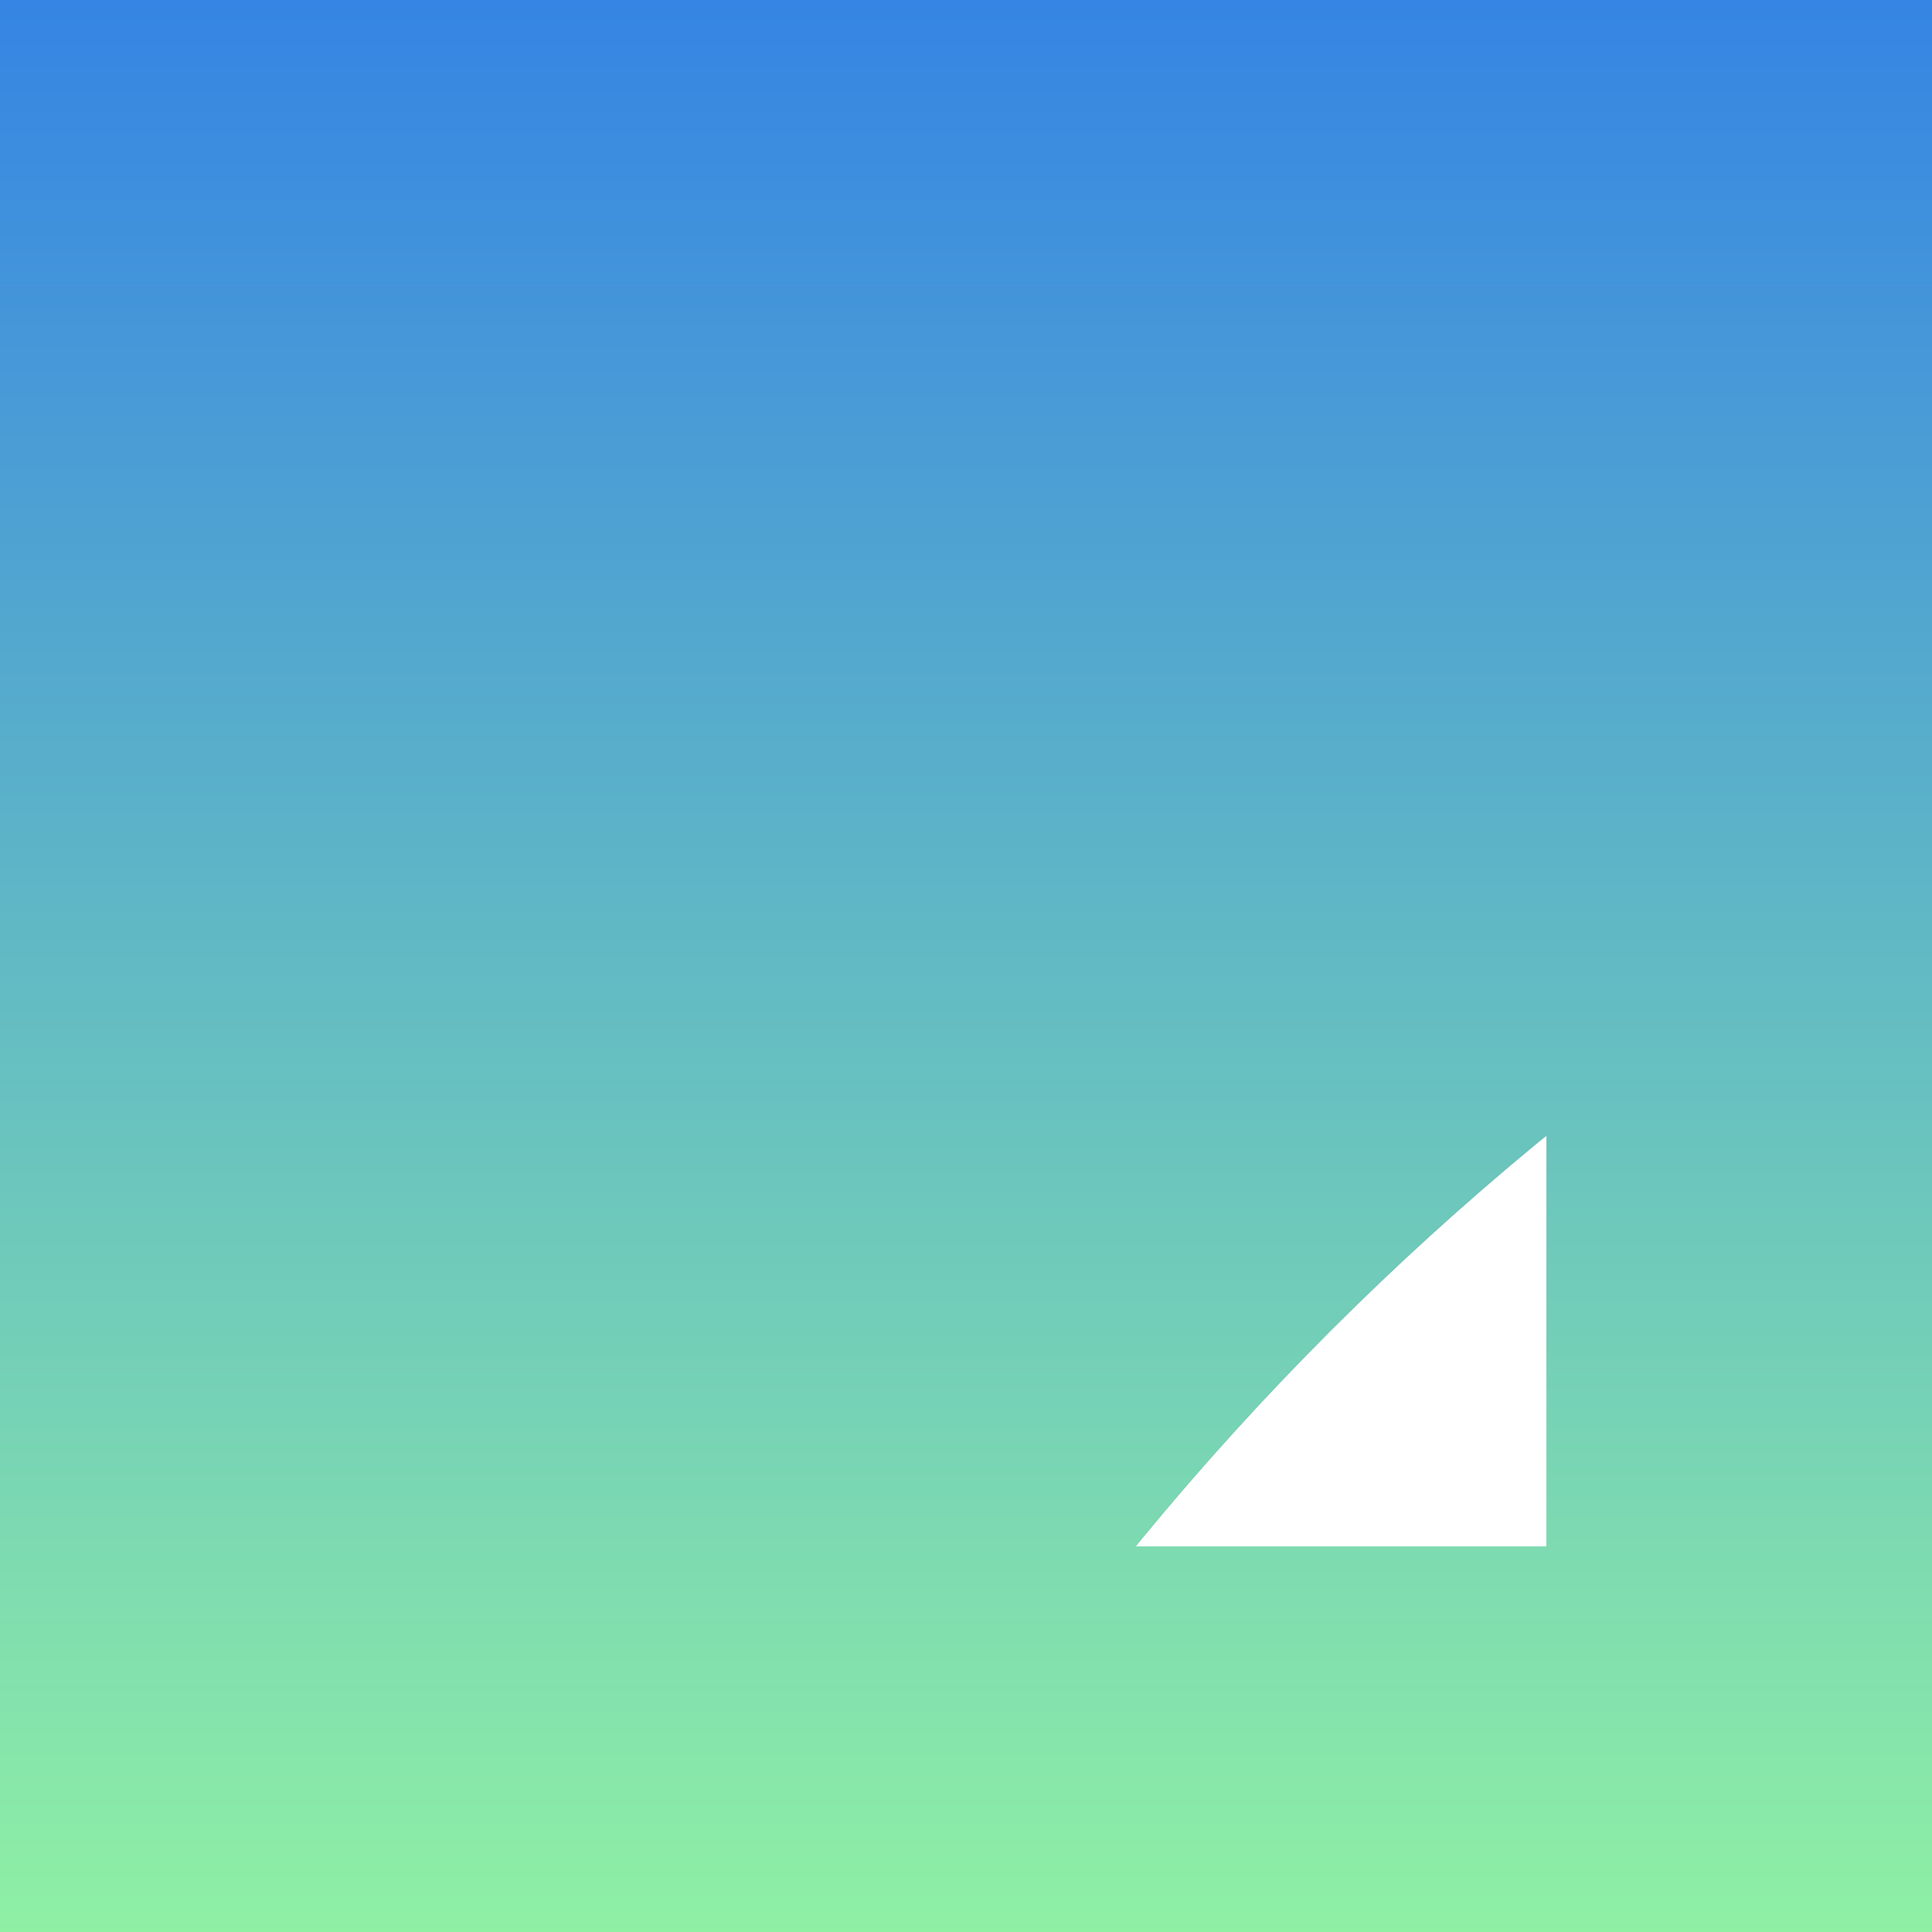
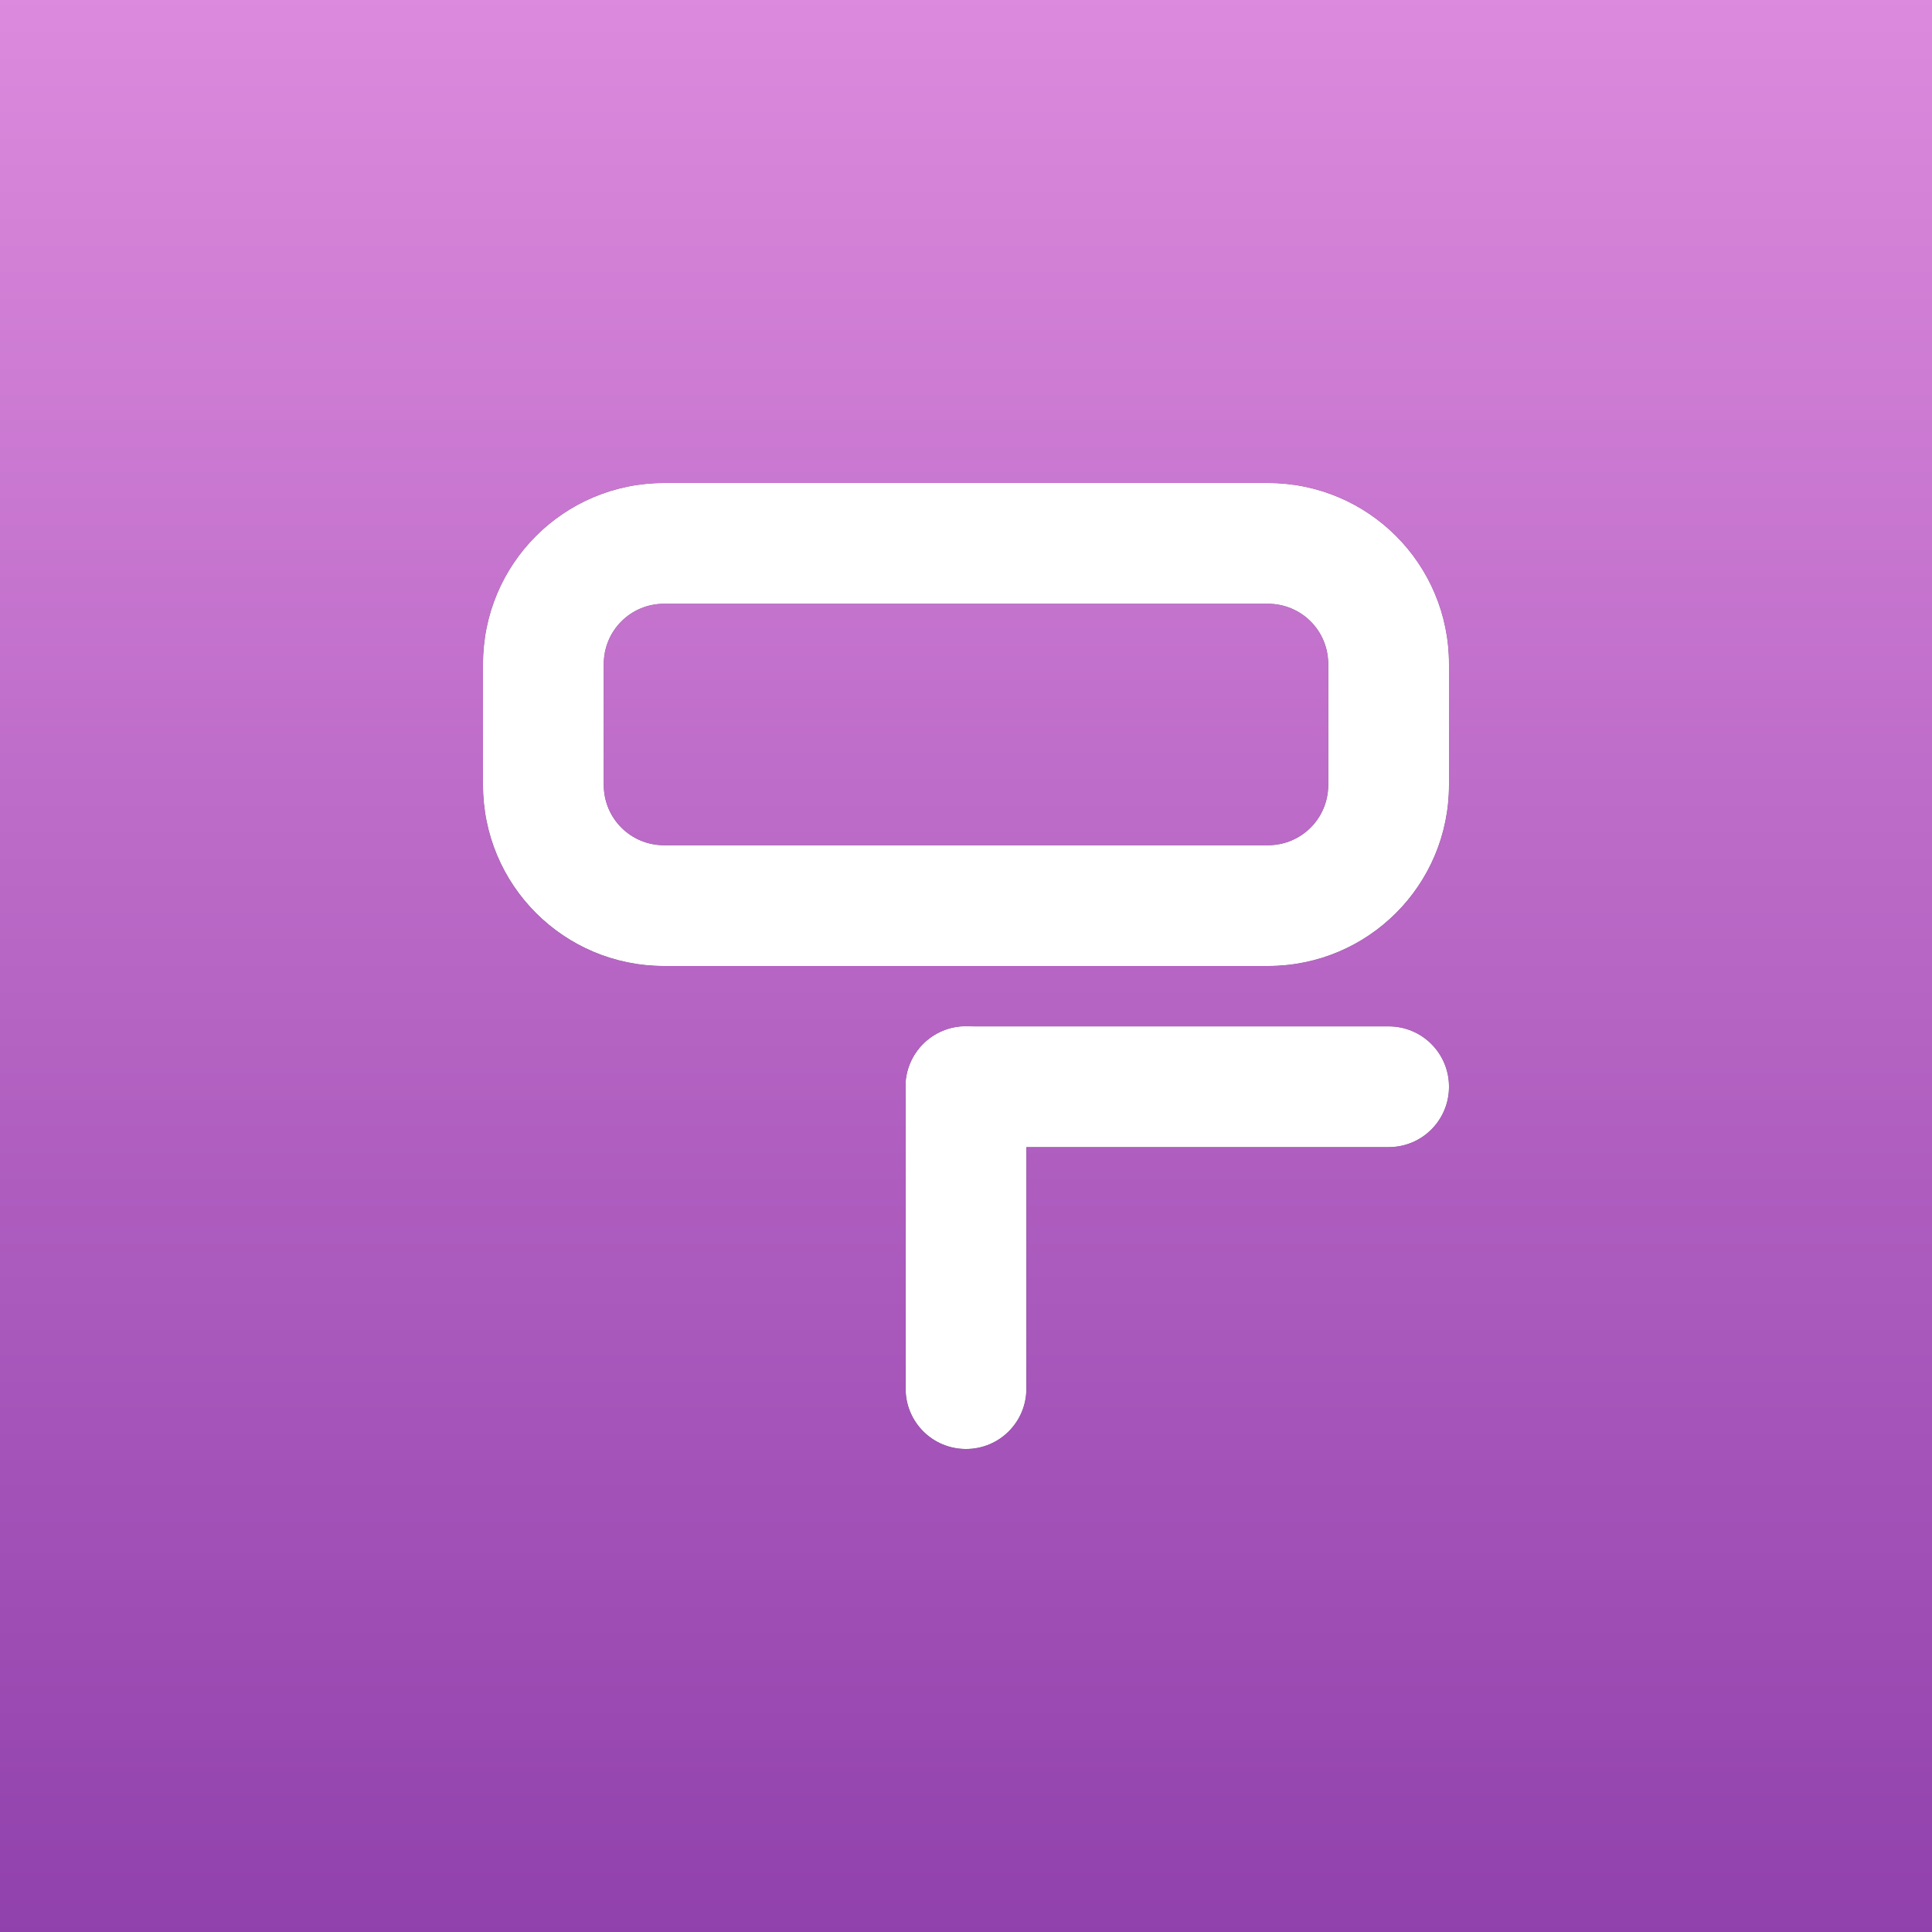
- <svg xmlns="http://www.w3.org/2000/svg" xmlns:xlink="http://www.w3.org/1999/xlink" width="256" height="256">
+ <svg xmlns="http://www.w3.org/2000/svg" xmlns:xlink="http://www.w3.org/1999/xlink" width="256" height="256" version="1.1">
  <defs>
-     <linearGradient id="a" x1="0" x2="0" y1="0" y2="1">
-       <stop offset="0%" style="stop-color:#3584e4;stop-opacity:1" />
-       <stop offset="100%" style="stop-color:#8ff0a4;stop-opacity:1" />
+     <linearGradient id="Gradient" x1="0" x2="0" y1="0" y2="1">
+       <stop offset="0%" style="stop-color:#DC8ADD;stop-opacity:1" />
+       <stop offset="100%" style="stop-color:#9141AC;stop-opacity:1" />
    </linearGradient>
-     <filter id="c">
-       <feColorMatrix in="SourceGraphic" values="0 0 0 1 0 0 0 0 1 0 0 0 0 1 0 0 0 0 1 0" />
+     <filter id="alpha-to-white">
+       <feColorMatrix in="SourceGraphic" type="matrix" values="0 0 0 1 0                              0 0 0 1 0                              0 0 0 1 0                              0 0 0 1 0" />
    </filter>
-     <svg id="b" width="16" height="16" viewBox="0 0 16 16">
-       <g fill="#2e3436" stroke-width="207.866" paint-order="markers stroke fill">
-         <path d="M3 0C1.34 0 0 1.34 0 3v2c0 1.66 1.34 3 3 3h10c1.66 0 3-1.34 3-3V3c0-1.66-1.34-3-3-3zm0 2h10c.555 0 1 .445 1 1v2c0 .555-.445 1-1 1H3c-.555 0-1-.445-1-1V3c0-.555.445-1 1-1zm6 8v5c0 .554-.446 1-1 1s-1-.446-1-1v-5c0-.554.446-1 1-1s1 .446 1 1z" />
-         <path d="M8 9h7c.554 0 1 .446 1 1s-.446 1-1 1H8c-.554 0-1-.446-1-1s.446-1 1-1z" />
-       </g>
-     </svg>
+     <g id="child-svg">
+       <svg width="16" height="16">
+         <g fill="#2e3436" stroke-width="207.866" paint-order="markers stroke fill">
+           <path d="M3 0C1.34 0 0 1.34 0 3v2c0 1.66 1.34 3 3 3h10c1.66 0 3-1.34 3-3V3c0-1.66-1.34-3-3-3zm0 2h10c.555 0 1 .445 1 1v2c0 .555-.445 1-1 1H3c-.555 0-1-.445-1-1V3c0-.555.445-1 1-1zm6 8v5c0 .554-.446 1-1 1s-1-.446-1-1v-5c0-.554.446-1 1-1s1 .446 1 1z" />
+           <path d="M8 9h7c.554 0 1 .446 1 1s-.446 1-1 1H8c-.554 0-1-.446-1-1s.446-1 1-1z" />
+         </g>
+       </svg>
+     </g>
  </defs>
-   <rect width="256" height="256" fill="url(#a)" ry="0" />
-   <use xlink:href="#b" filter="url(#c)" transform="matrix(8 0 0 8 64 64)" />
+   <rect width="256" height="256" fill="url(#Gradient)" ry="0" x="0" y="0" />
+   <use xlink:href="#child-svg" filter="url(#alpha-to-white)" transform="matrix(8,0,0,8,64,64)" />
</svg>
